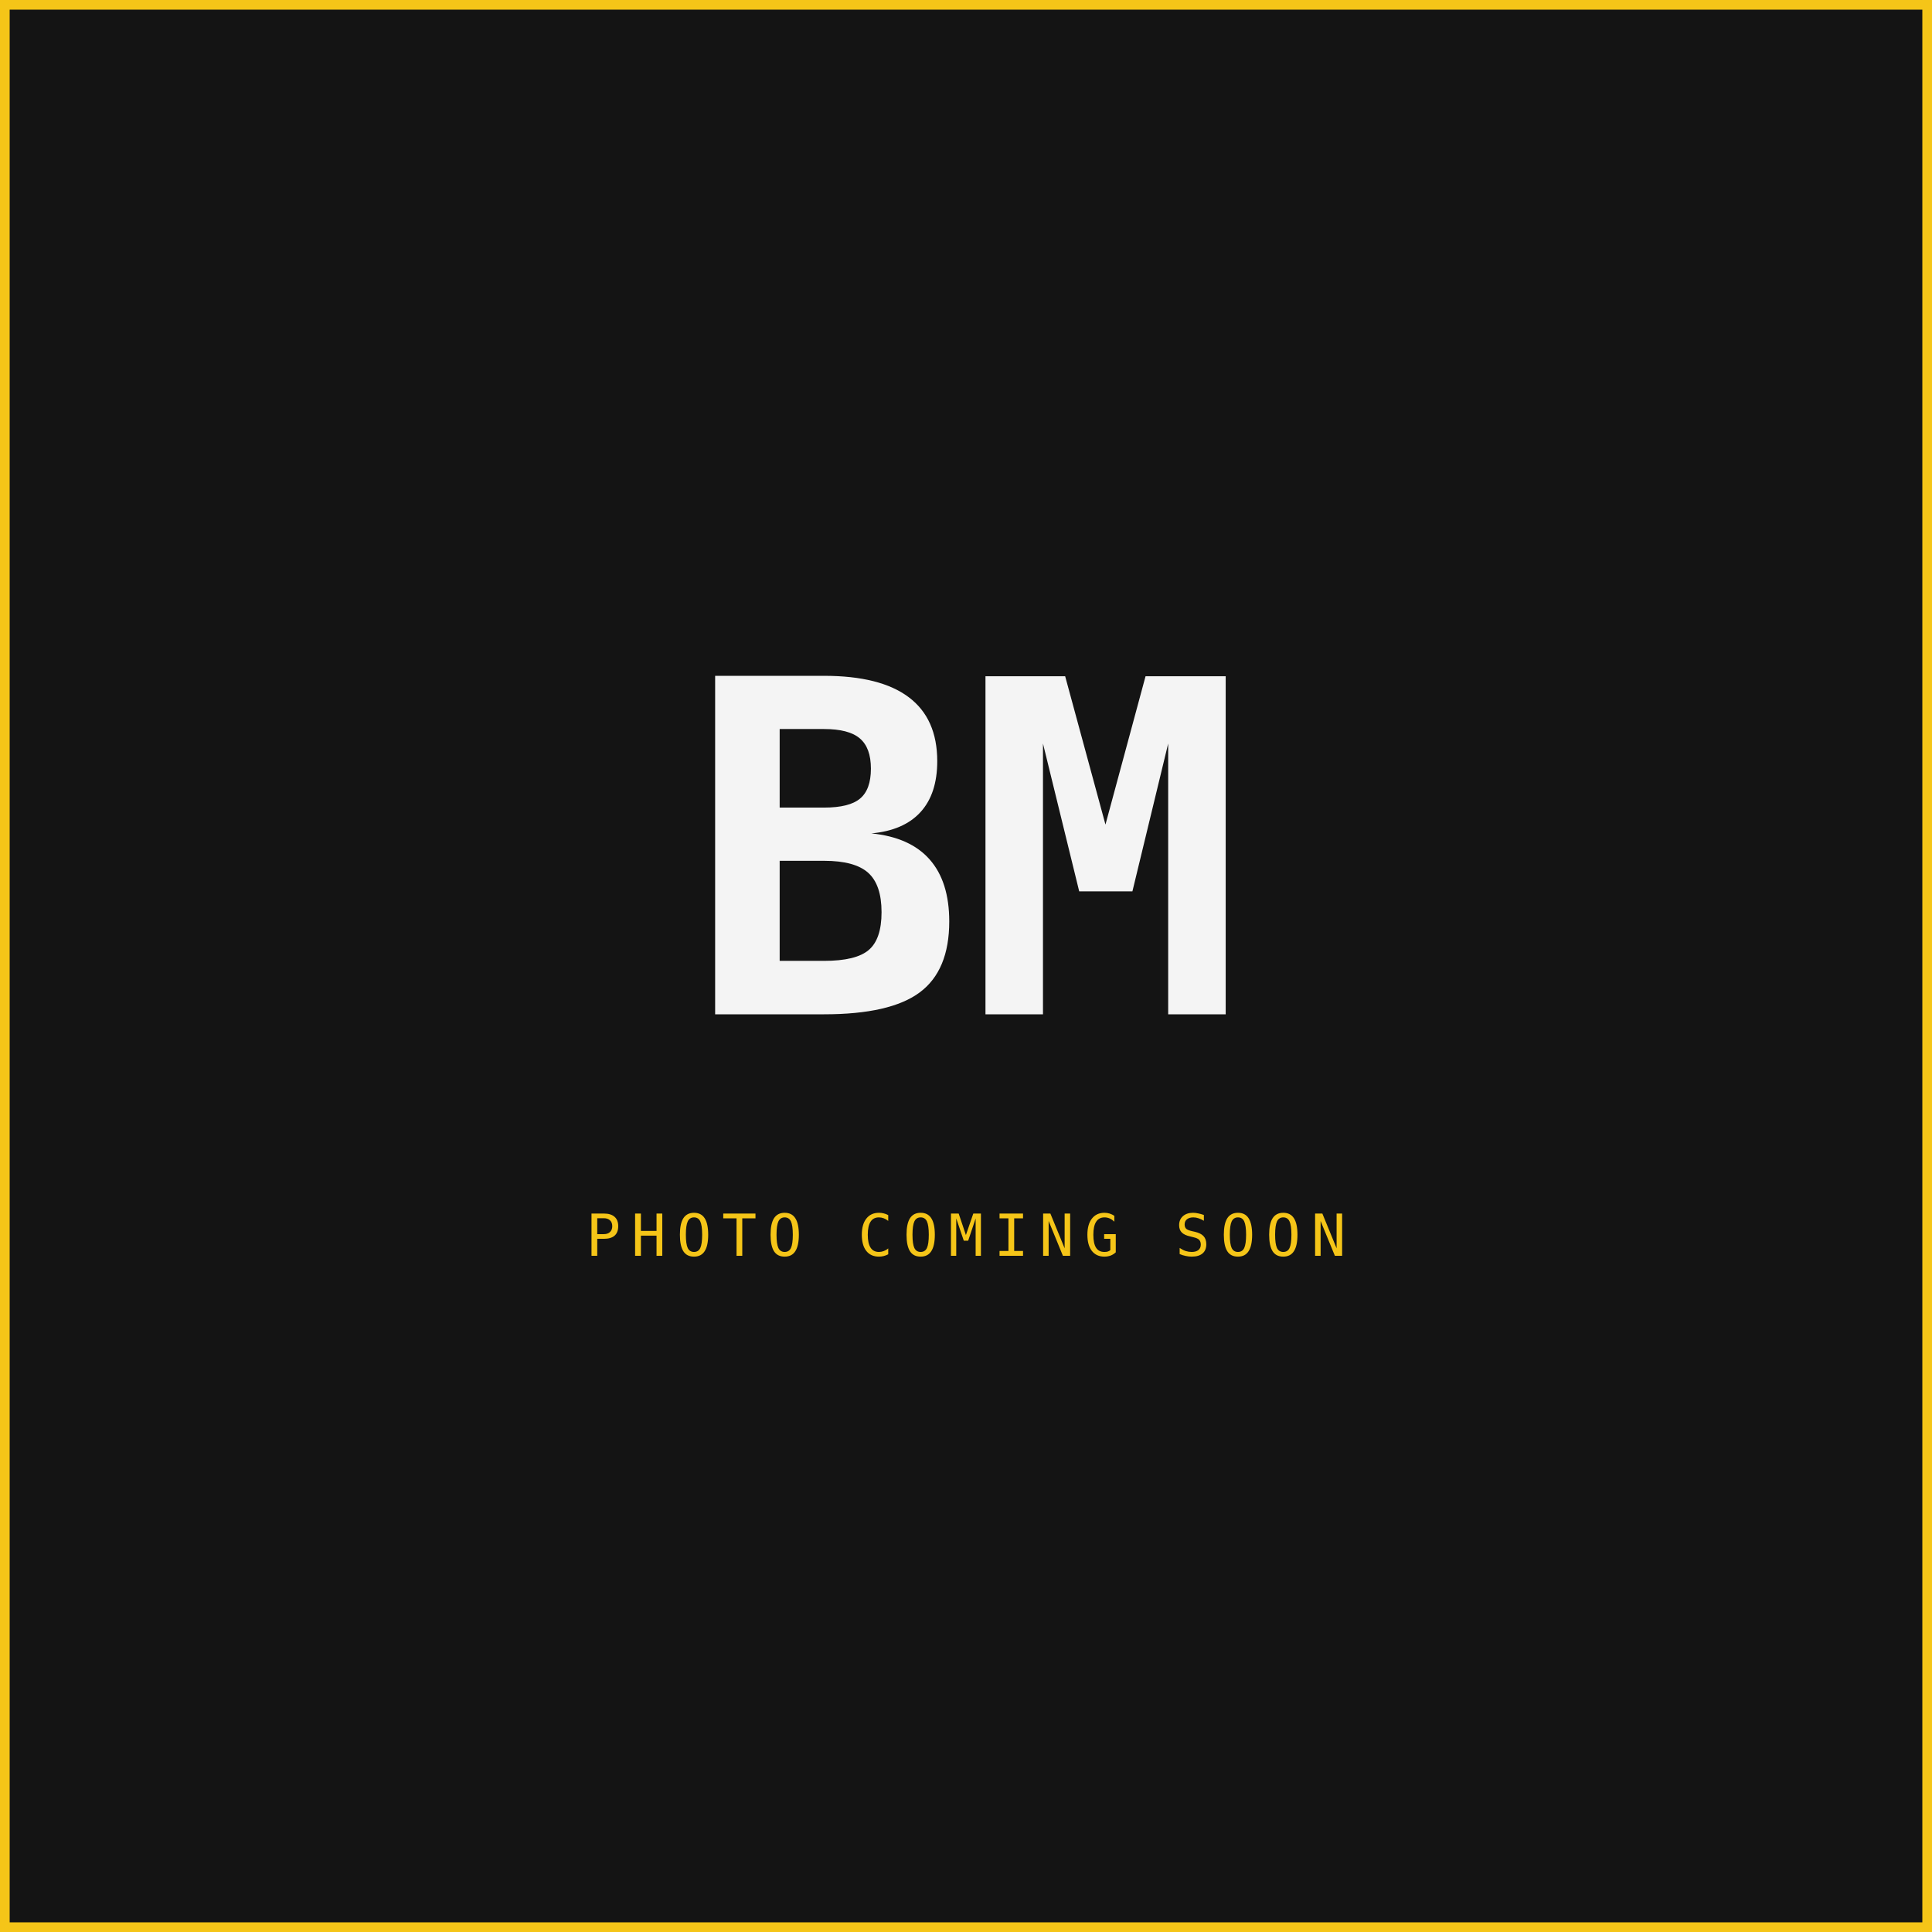
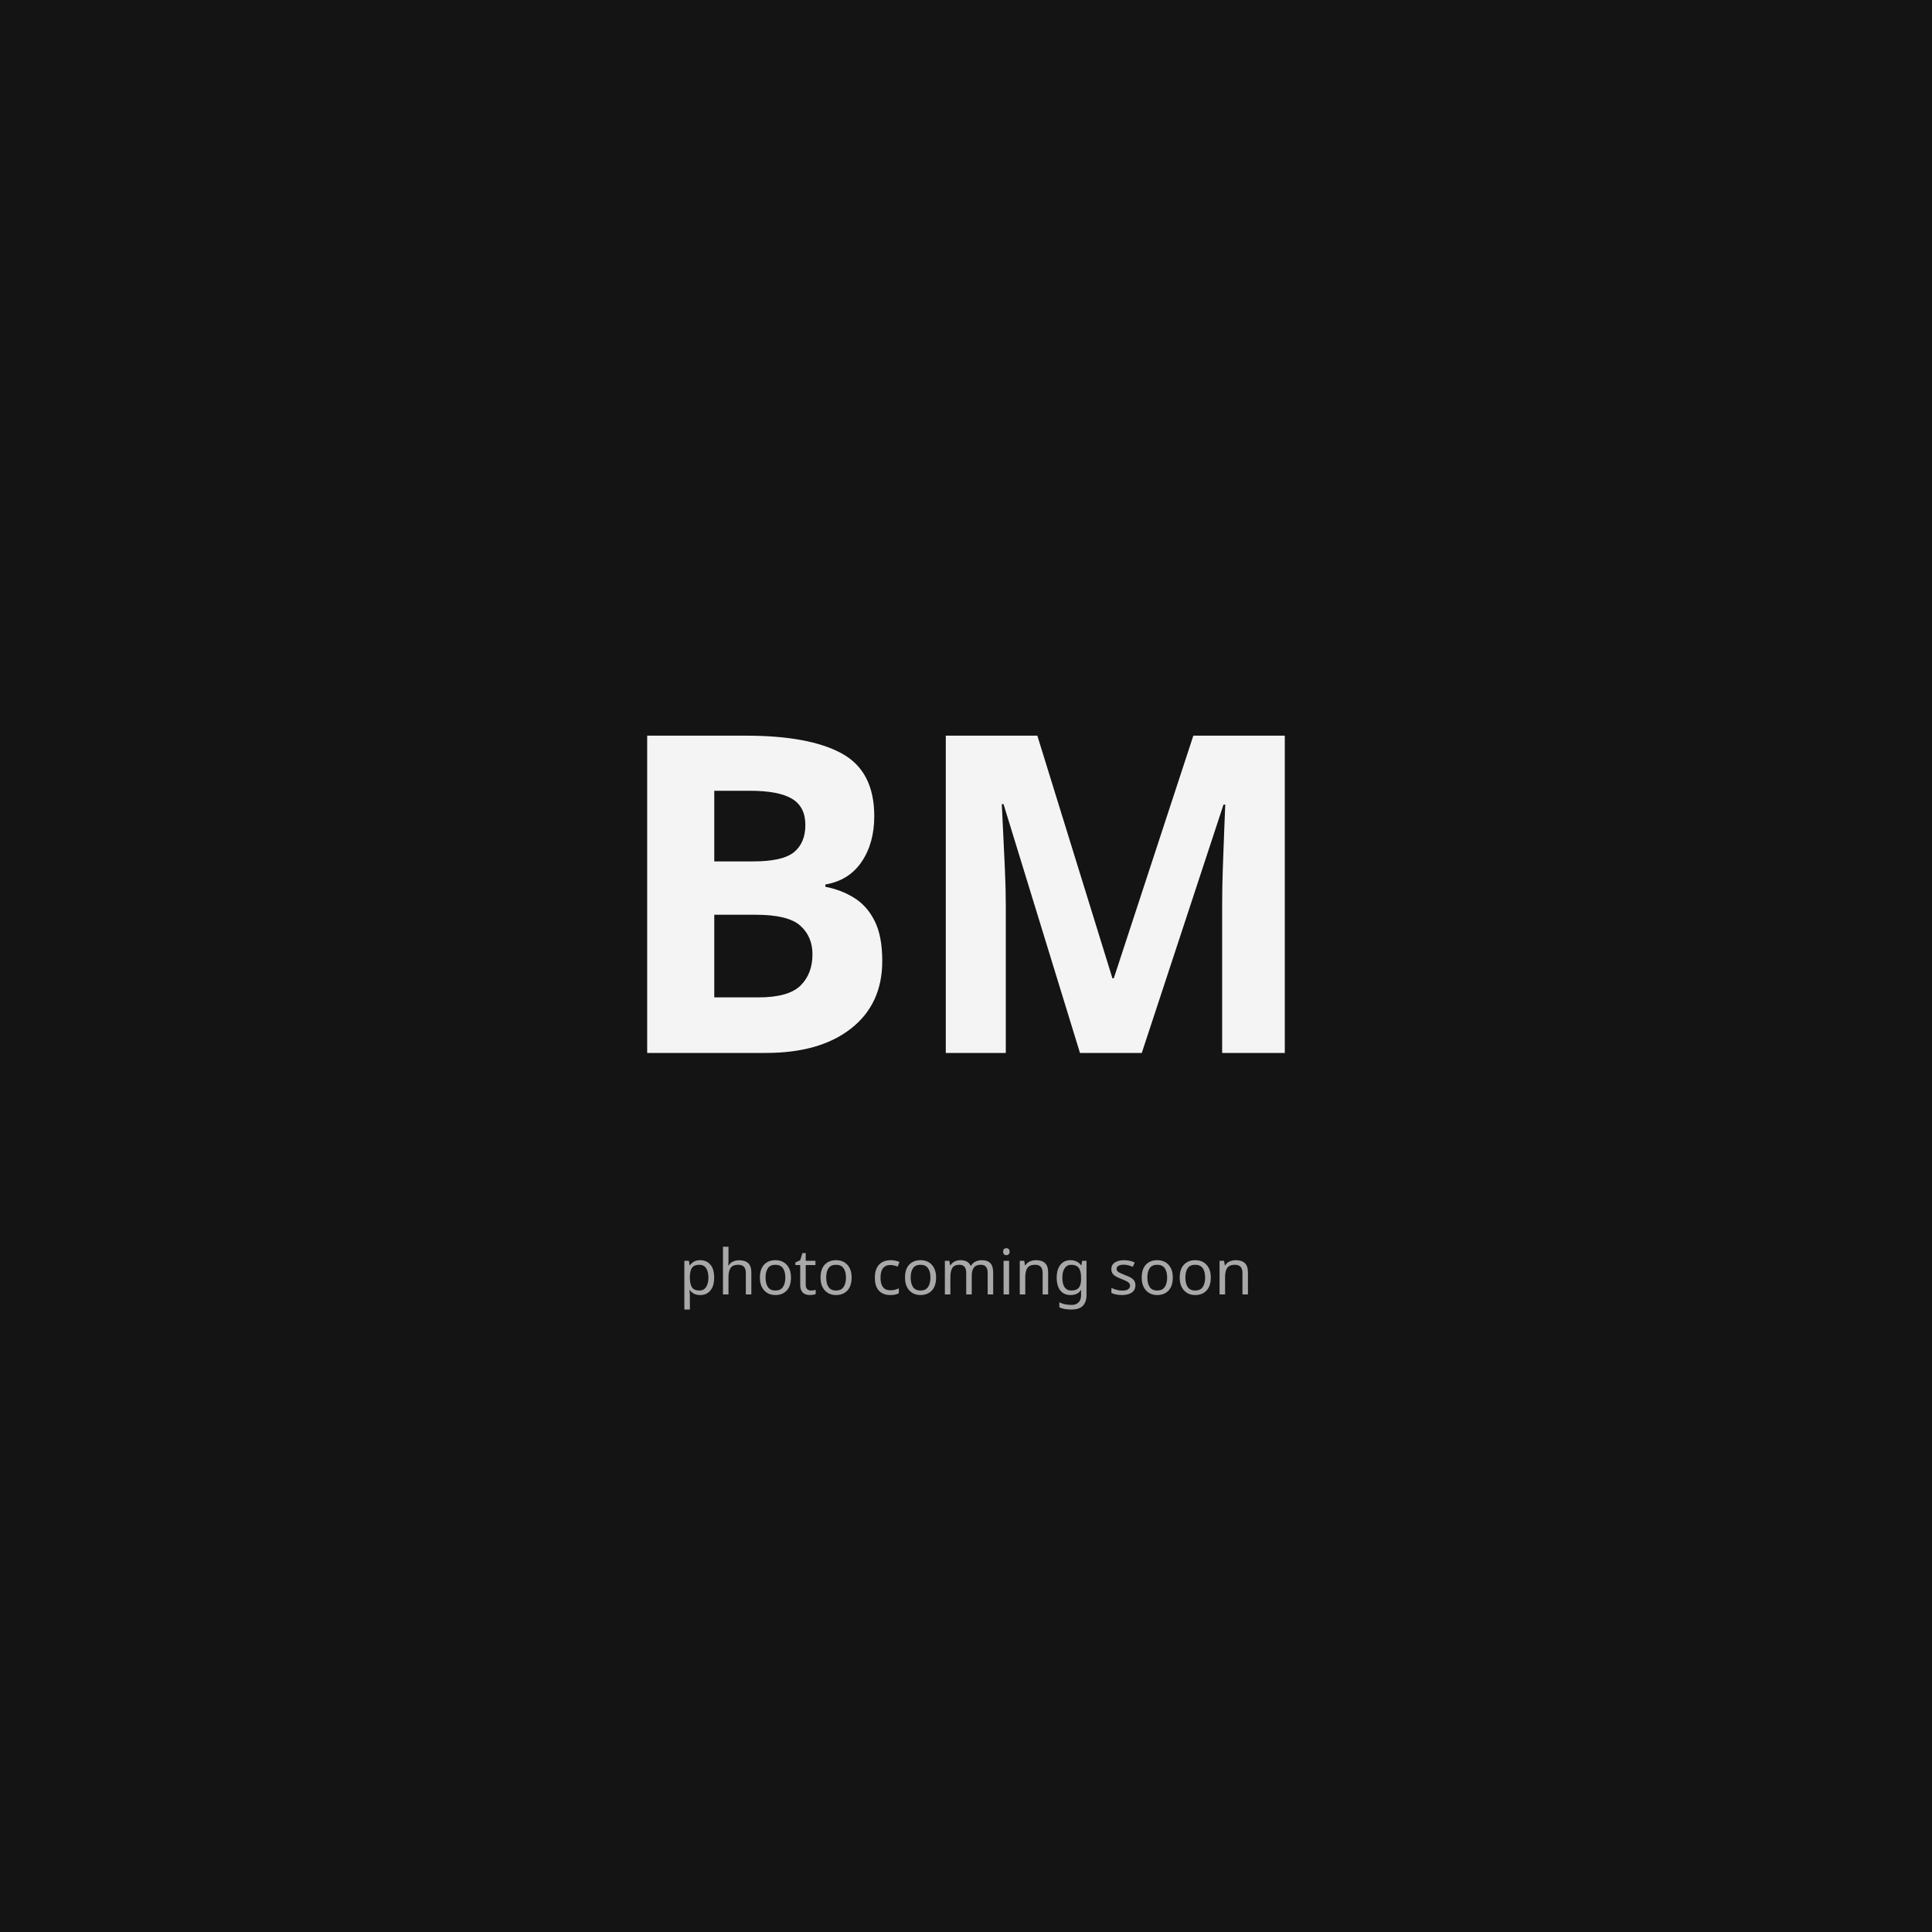
<svg xmlns="http://www.w3.org/2000/svg" width="400" height="400" viewBox="0 0 400 400" role="img" aria-labelledby="phTitle phDesc">
  <rect width="400" height="400" fill="#141414" />
-   <rect x="1" y="1" width="398" height="398" fill="none" stroke="#f5c518" stroke-width="2" />
-   <text x="200" y="210" text-anchor="middle" font-family="ui-monospace, Menlo, Consolas, monospace" font-size="96" font-weight="700" fill="#f4f4f4">BM</text>
-   <text x="200" y="260" text-anchor="middle" font-family="ui-monospace, Menlo, Consolas, monospace" font-size="12" letter-spacing="0.18em" fill="#f5c518">PHOTO COMING SOON</text>
+   <text x="200" y="218" text-anchor="middle" font-family="ui-sans-serif, system-ui, sans-serif" font-size="92" font-weight="650" fill="#f4f4f4">BM</text>
+   <text x="200" y="268" text-anchor="middle" font-family="ui-sans-serif, system-ui, sans-serif" font-size="13" fill="#a8a8a8">photo coming soon</text>
</svg>
